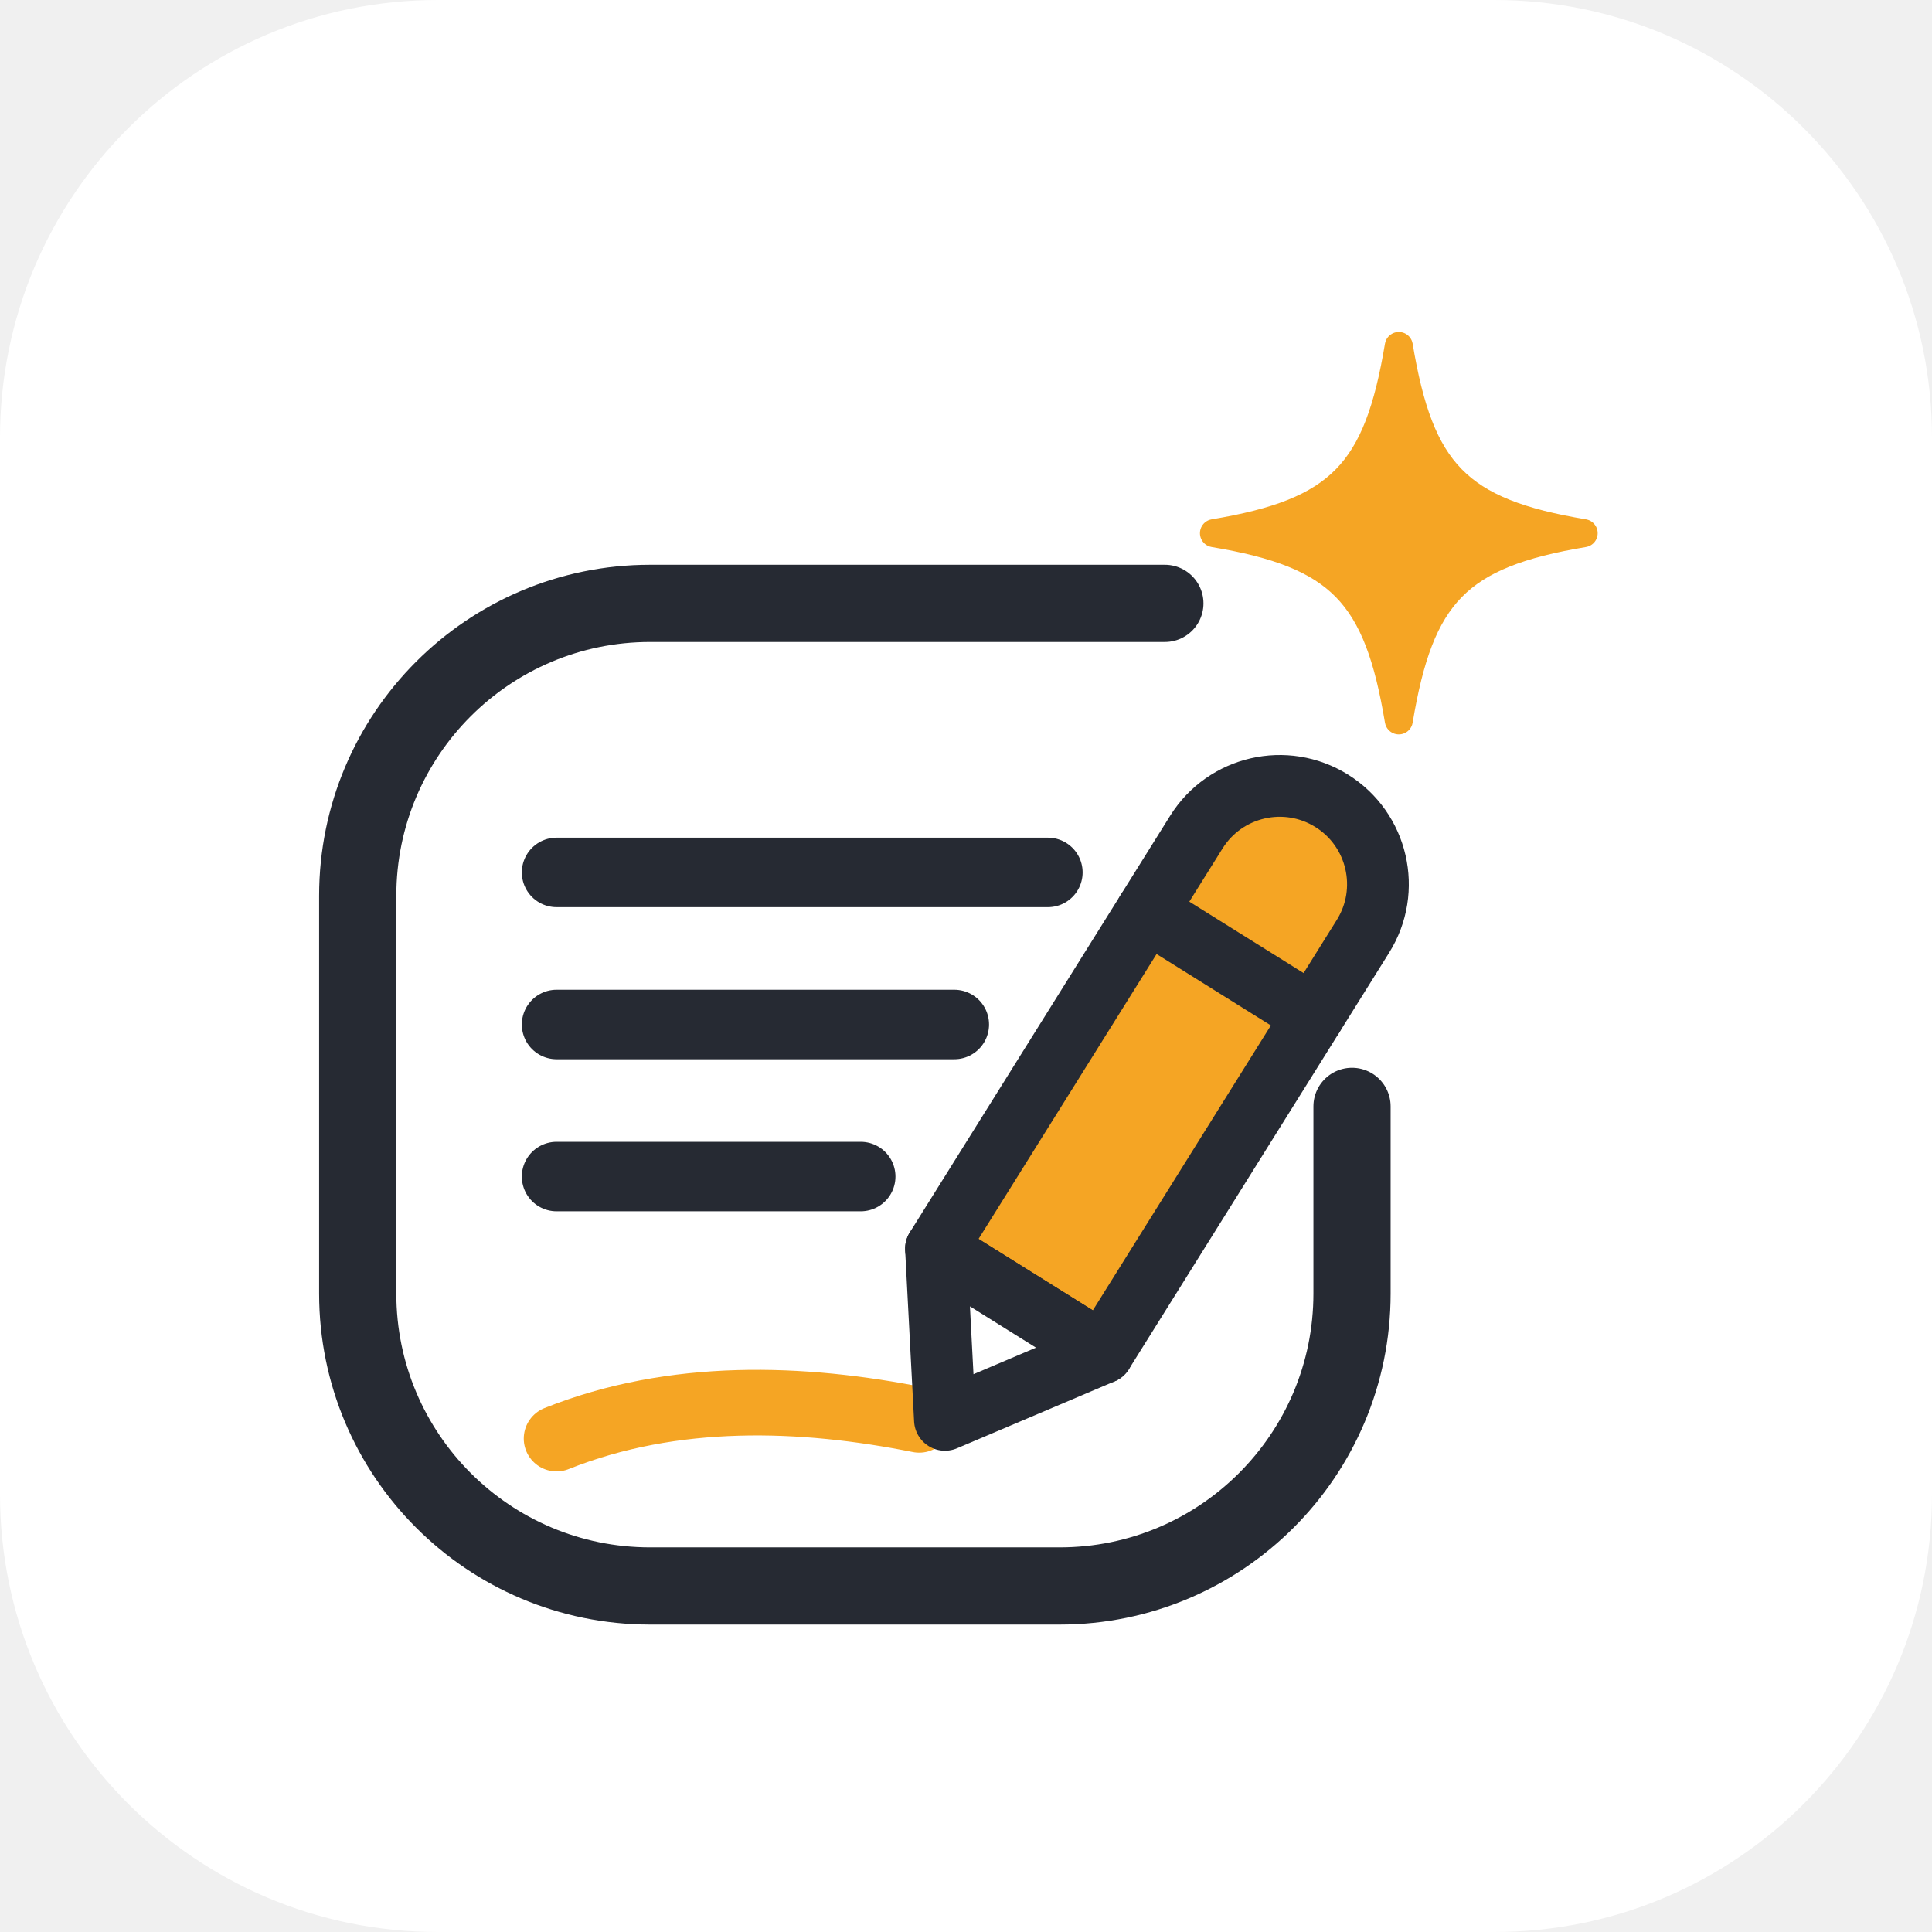
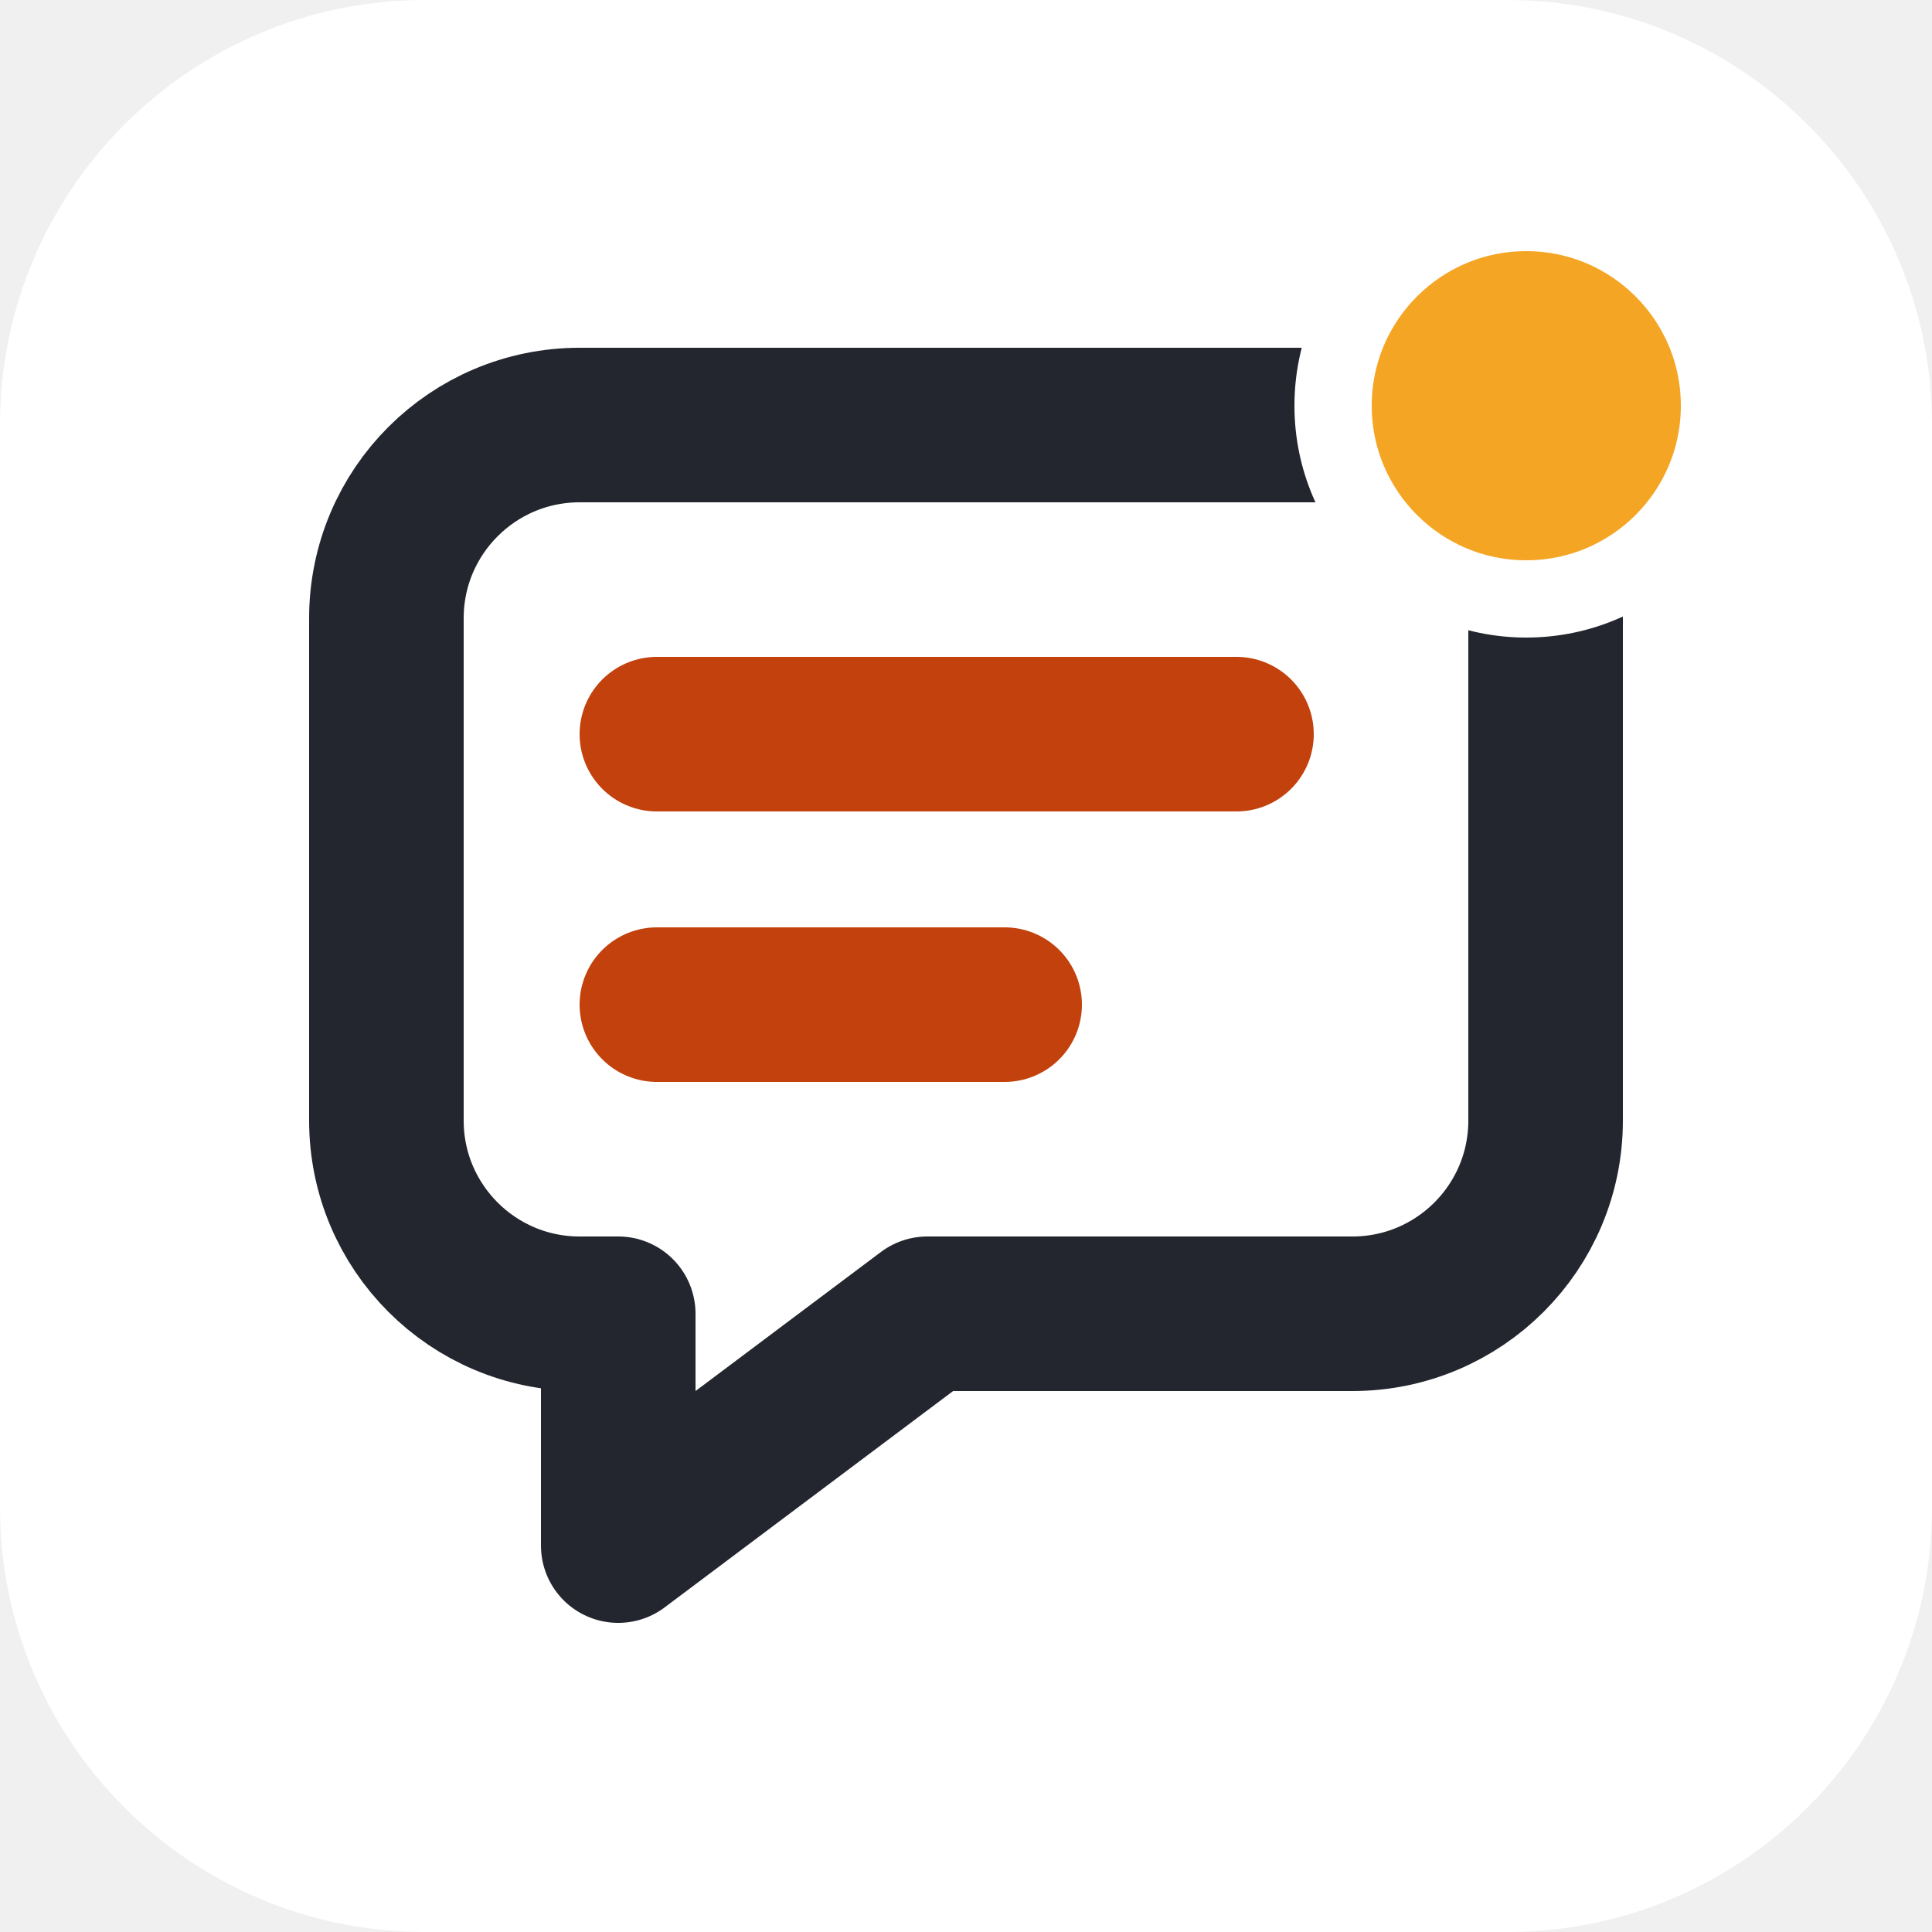
- <svg xmlns="http://www.w3.org/2000/svg" viewBox="0 0 512 512">
-   <rect width="512" height="512" rx="116" fill="#ffffff" />
-   <g transform="translate(256.0 256.0) scale(6.2) translate(-52.5 -41)">
-     <g fill="none" stroke-linecap="round" stroke-linejoin="round">
-       <path d="M61 25.5H39a12.5 12.5 0 0 0-12.5 12.5v17a12.5 12.5 0 0 0 12.5 12.5h17.5a12.5 12.5 0 0 0 12.5-12.5v-8" stroke="#262a33" stroke-width="3.3" />
-       <path d="M35 37h21M35 43.5h17M35 50h13" stroke="#262a33" stroke-width="2.97" />
-       <path d="M35 61.2c5-2 10.5-1.8 15.5-.8" stroke="#f5a524" stroke-width="2.805" />
-       <g transform="translate(51.6 60.4) rotate(-58)">
-         <path d="M6 -4.2H27a4.2 4.2 0 0 1 0 8.4H6z" fill="#f5a524" stroke="#262a33" stroke-width="2.64" />
-         <path d="M23 -4.2v8.4" stroke="#262a33" stroke-width="2.64" />
-         <path d="M0 0 6 -4.2v8.4z" fill="#ffffff" stroke="#262a33" stroke-width="2.64" />
-       </g>
-       <path d="M71 14.5c.9 5.4 2.5 7.1 7.9 8-5.4.9-7 2.6-7.9 8-.9-5.4-2.5-7.1-7.9-8 5.4-.9 7-2.6 7.9-8z" fill="#f5a524" stroke="#f5a524" stroke-width="1.2" />
-     </g>
-   </g>
+ <svg xmlns="http://www.w3.org/2000/svg" viewBox="0 0 100 100">
+   <rect width="100" height="100" rx="22" fill="#fff" />
+   <path d="M30 22h40a10 10 0 0 1 10 10v26a10 10 0 0 1-10 10H48L32 80V68h-2a10 10 0 0 1-10-10V32a10 10 0 0 1 10-10z" fill="none" stroke="#23262e" stroke-width="8" stroke-linejoin="round" />
+   <path d="M34 38h30M34 52h18" stroke="#c2410c" stroke-width="8" stroke-linecap="round" />
+   <circle cx="79" cy="21" r="10" fill="#f5a524" stroke="#fff" stroke-width="4" />
</svg>
